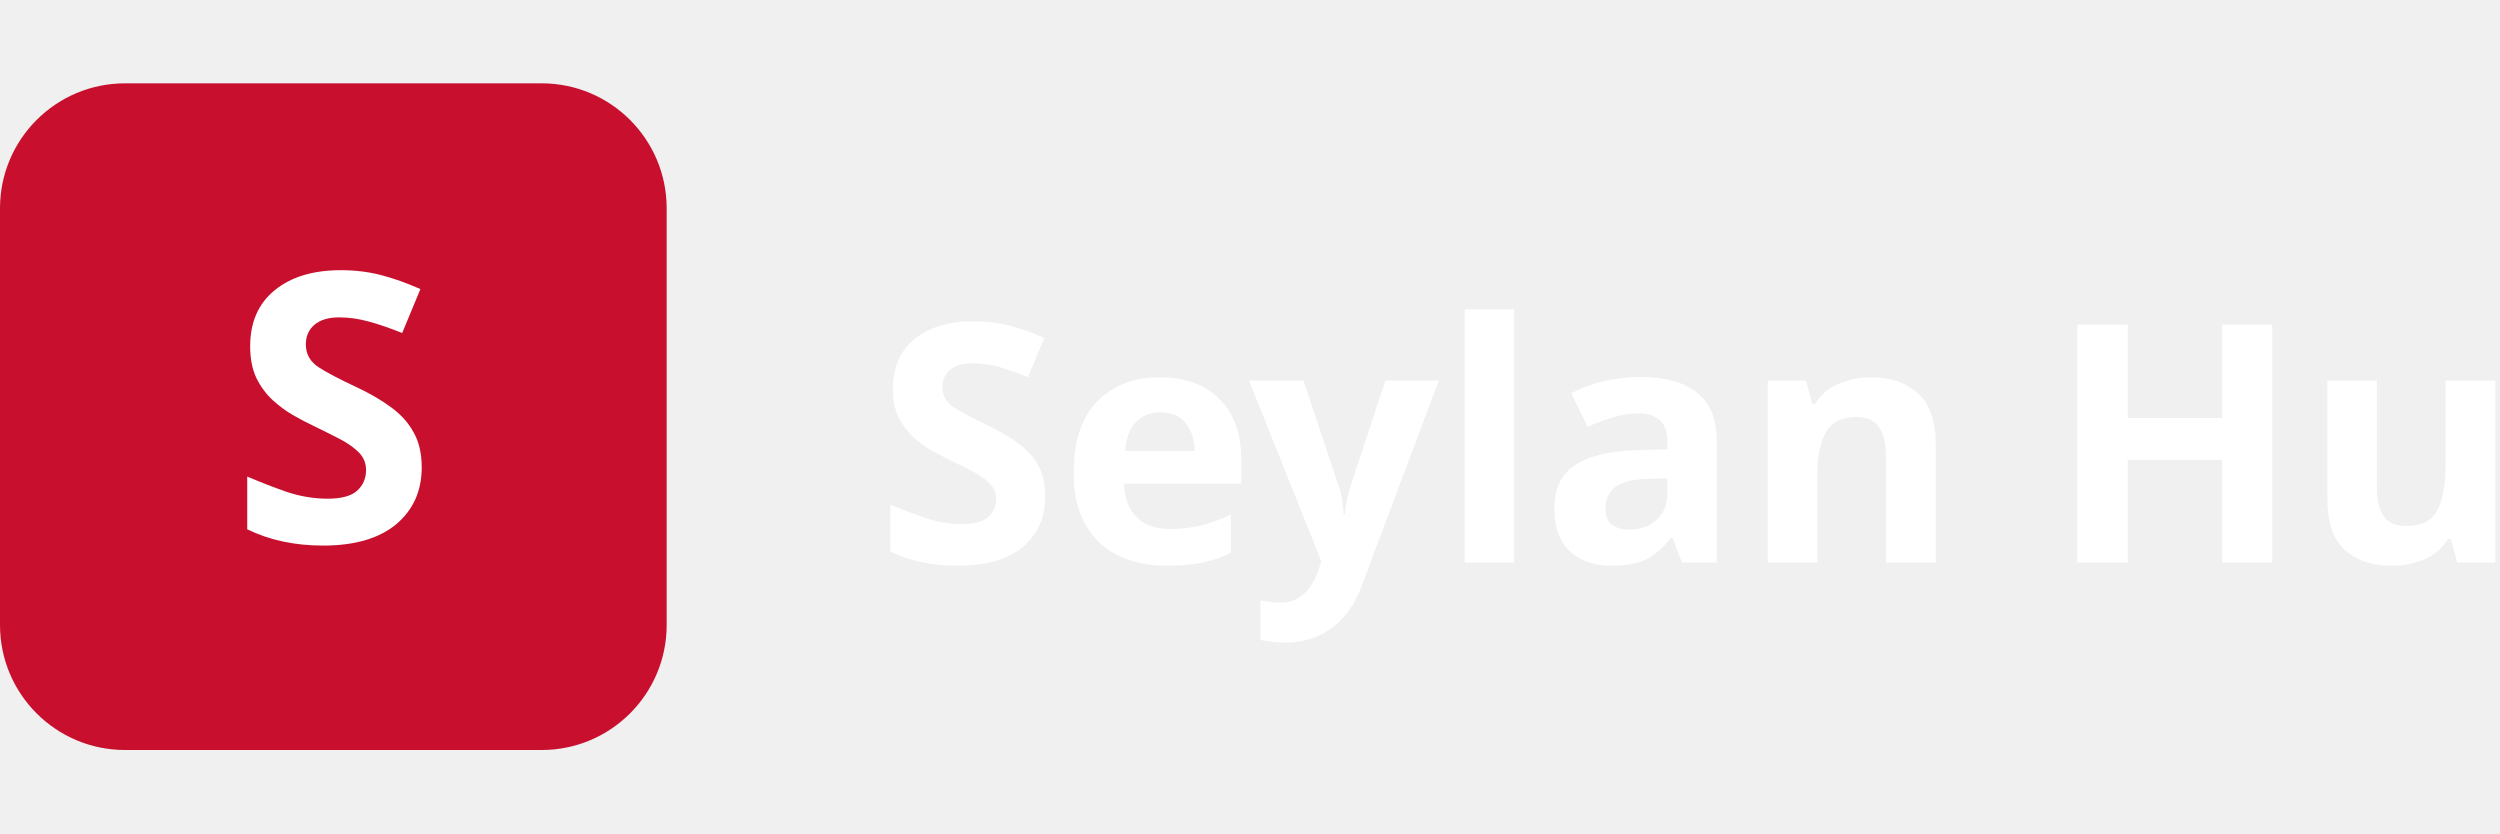
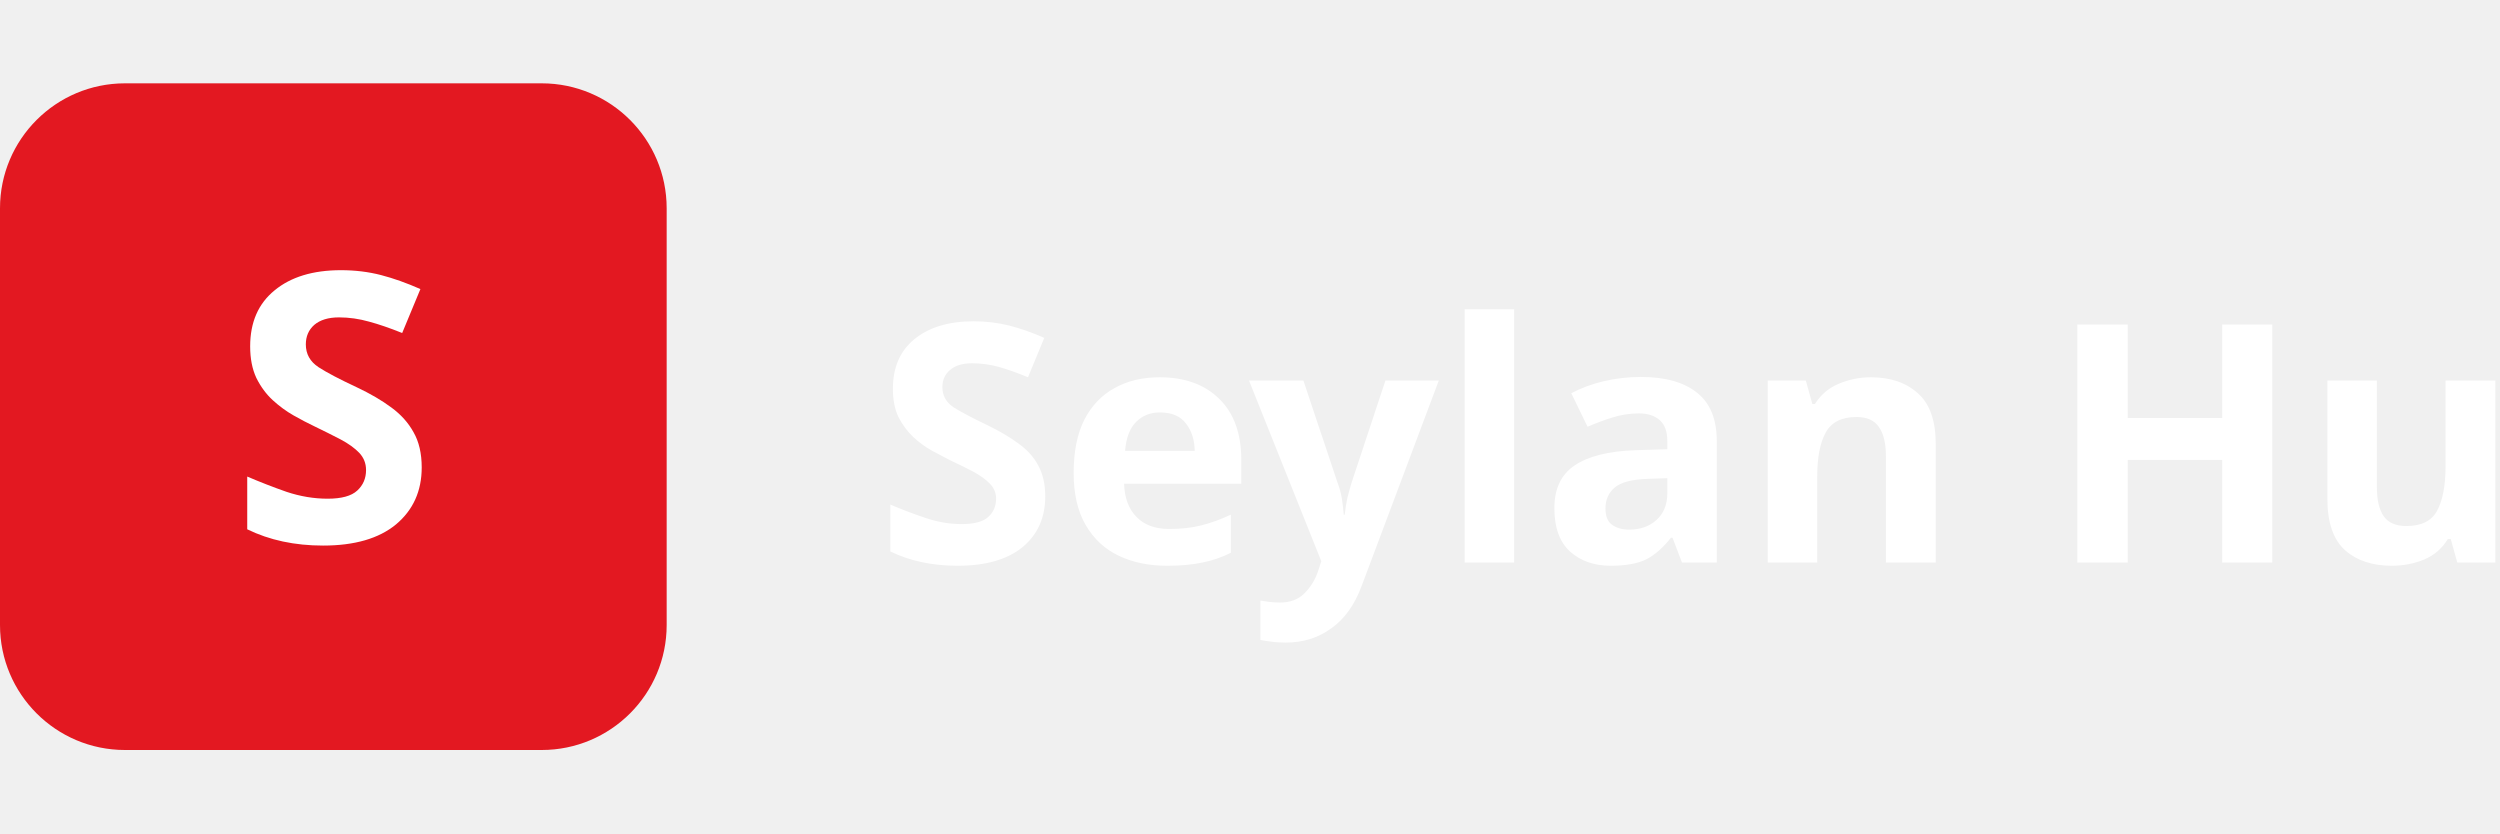
<svg xmlns="http://www.w3.org/2000/svg" viewBox="0 0 120 40" fill="none">
-   <rect x="0" y="4" width="32" height="32" rx="6" fill="#C8102E" />
+   <rect x="0" y="4" width="32" height="32" rx="6" fill="#E31821" />
  <text x="16" y="26" text-anchor="middle" fill="white" font-family="sans-serif" font-weight="700" font-size="18">S</text>
  <text x="42" y="27" fill="#FFFFFF" font-family="sans-serif" font-weight="700" font-size="16">Seylan Hub</text>
</svg>
